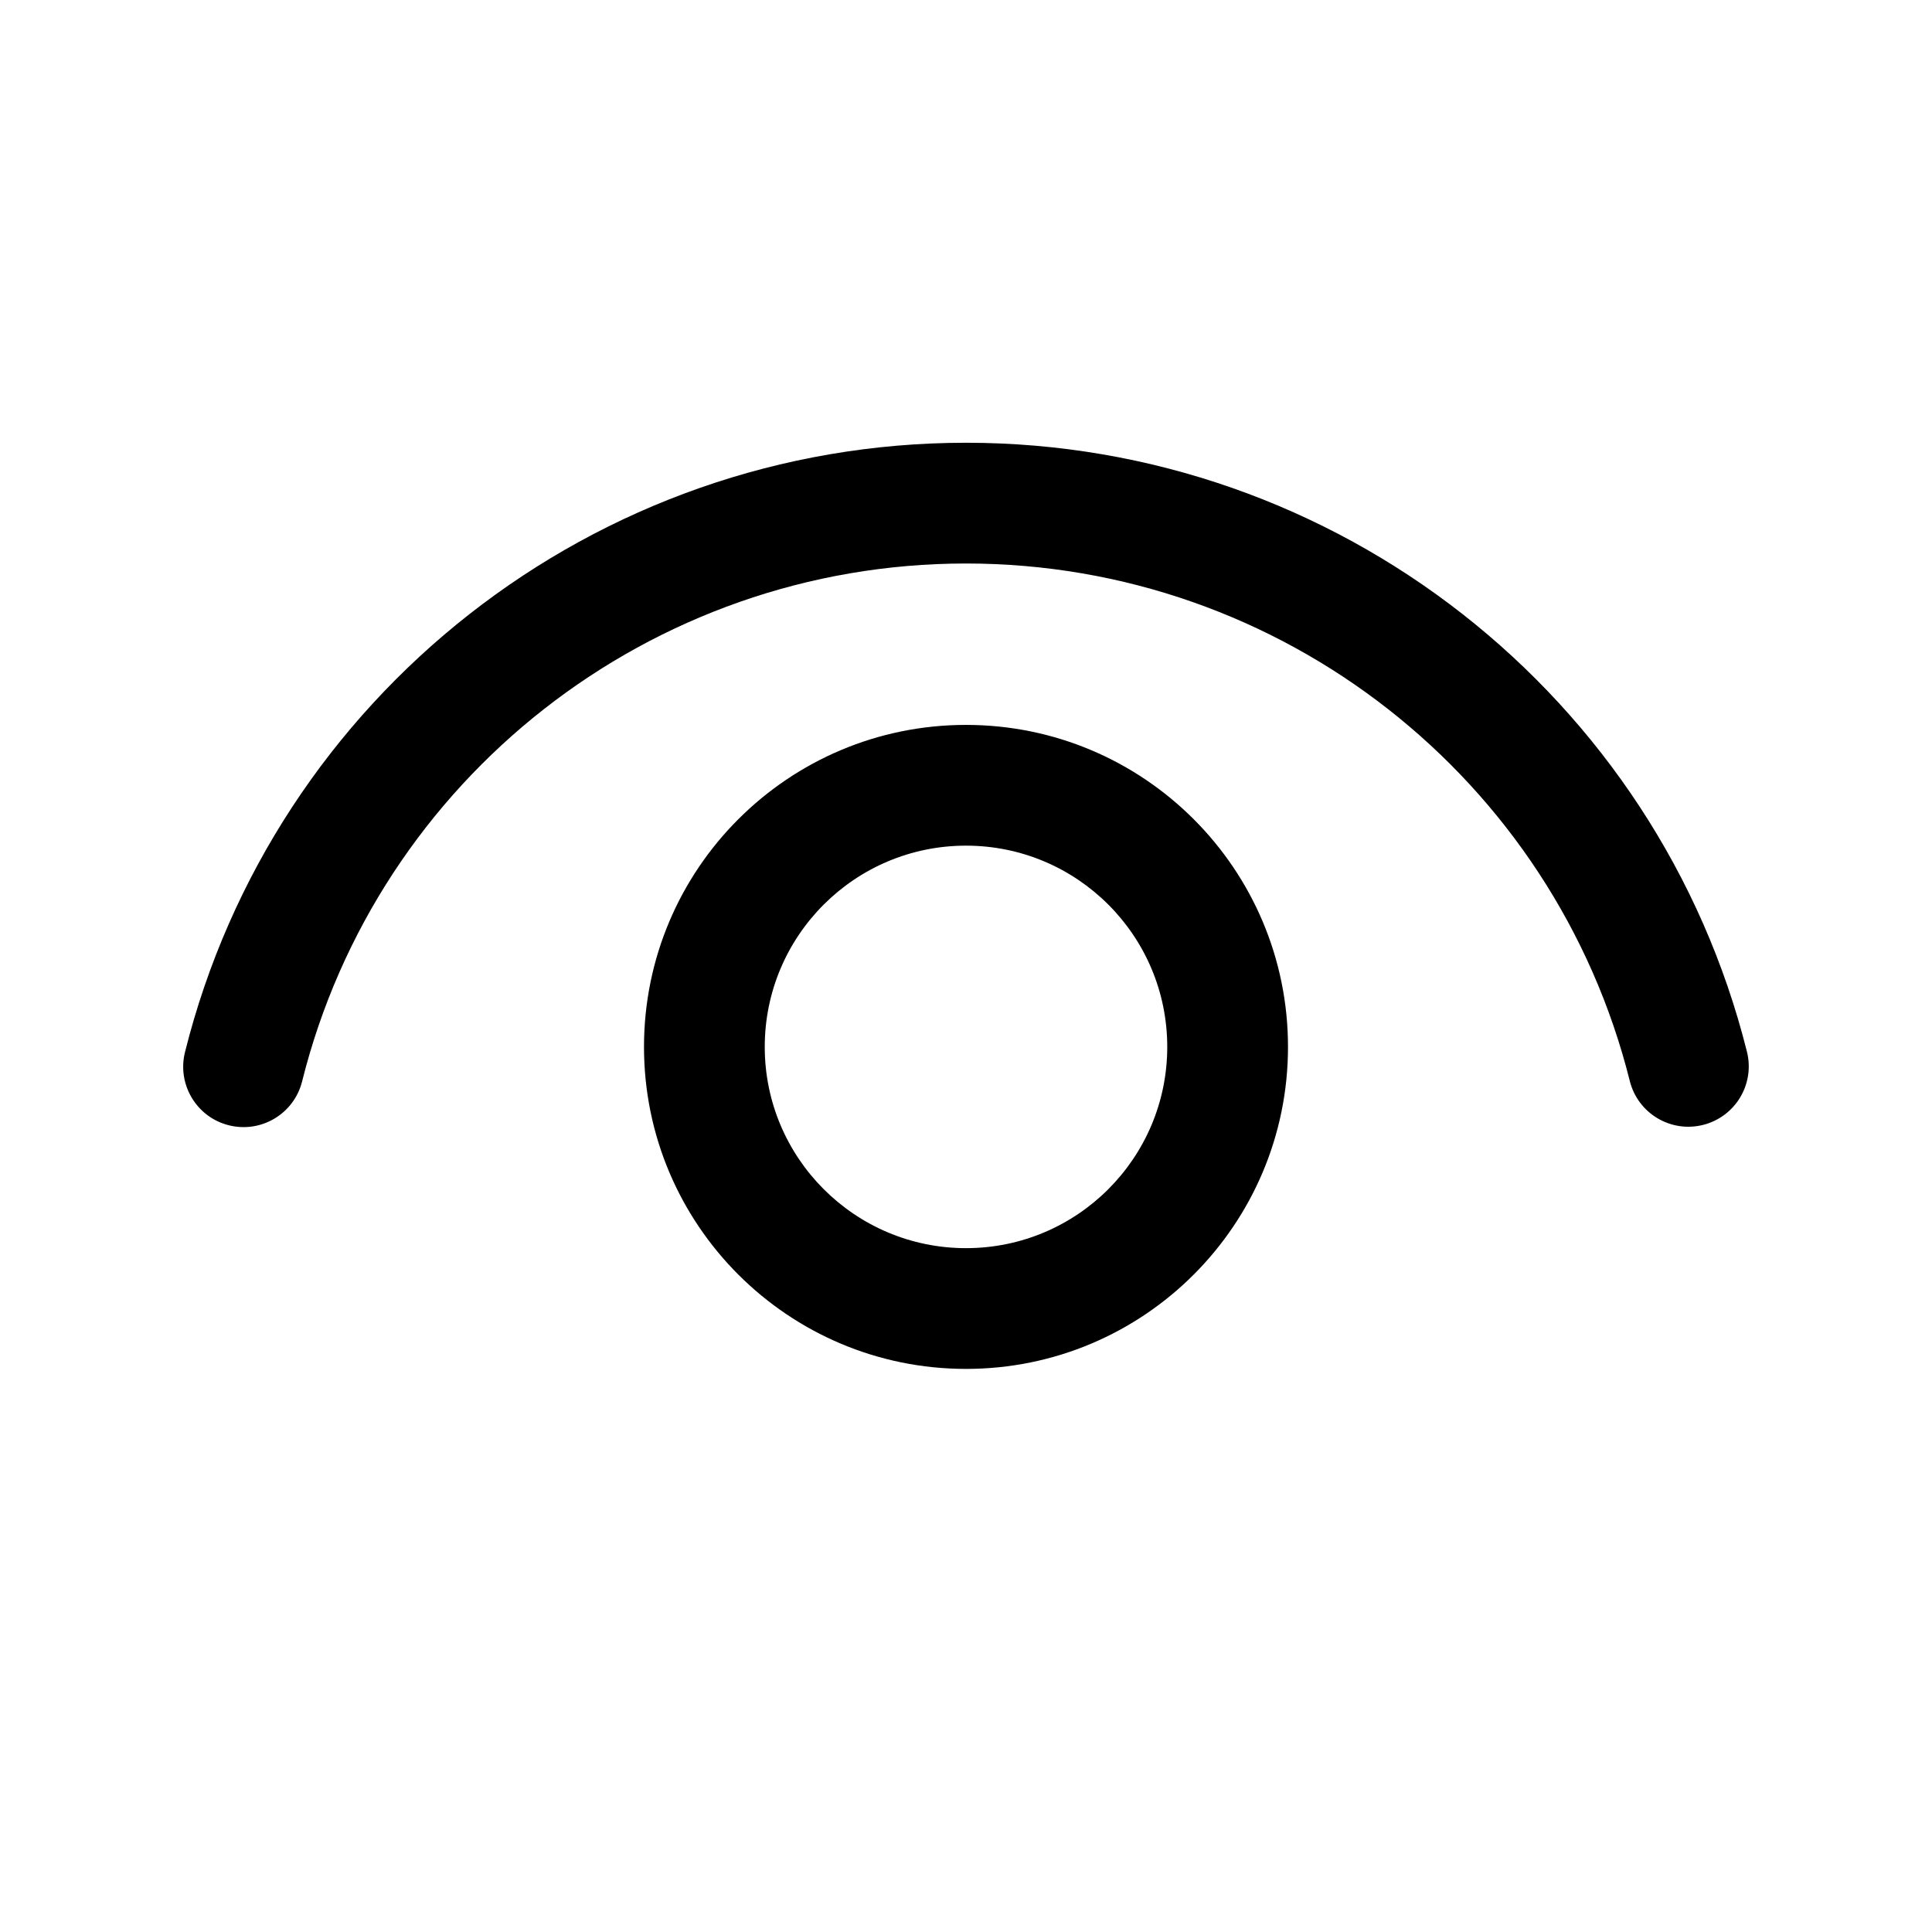
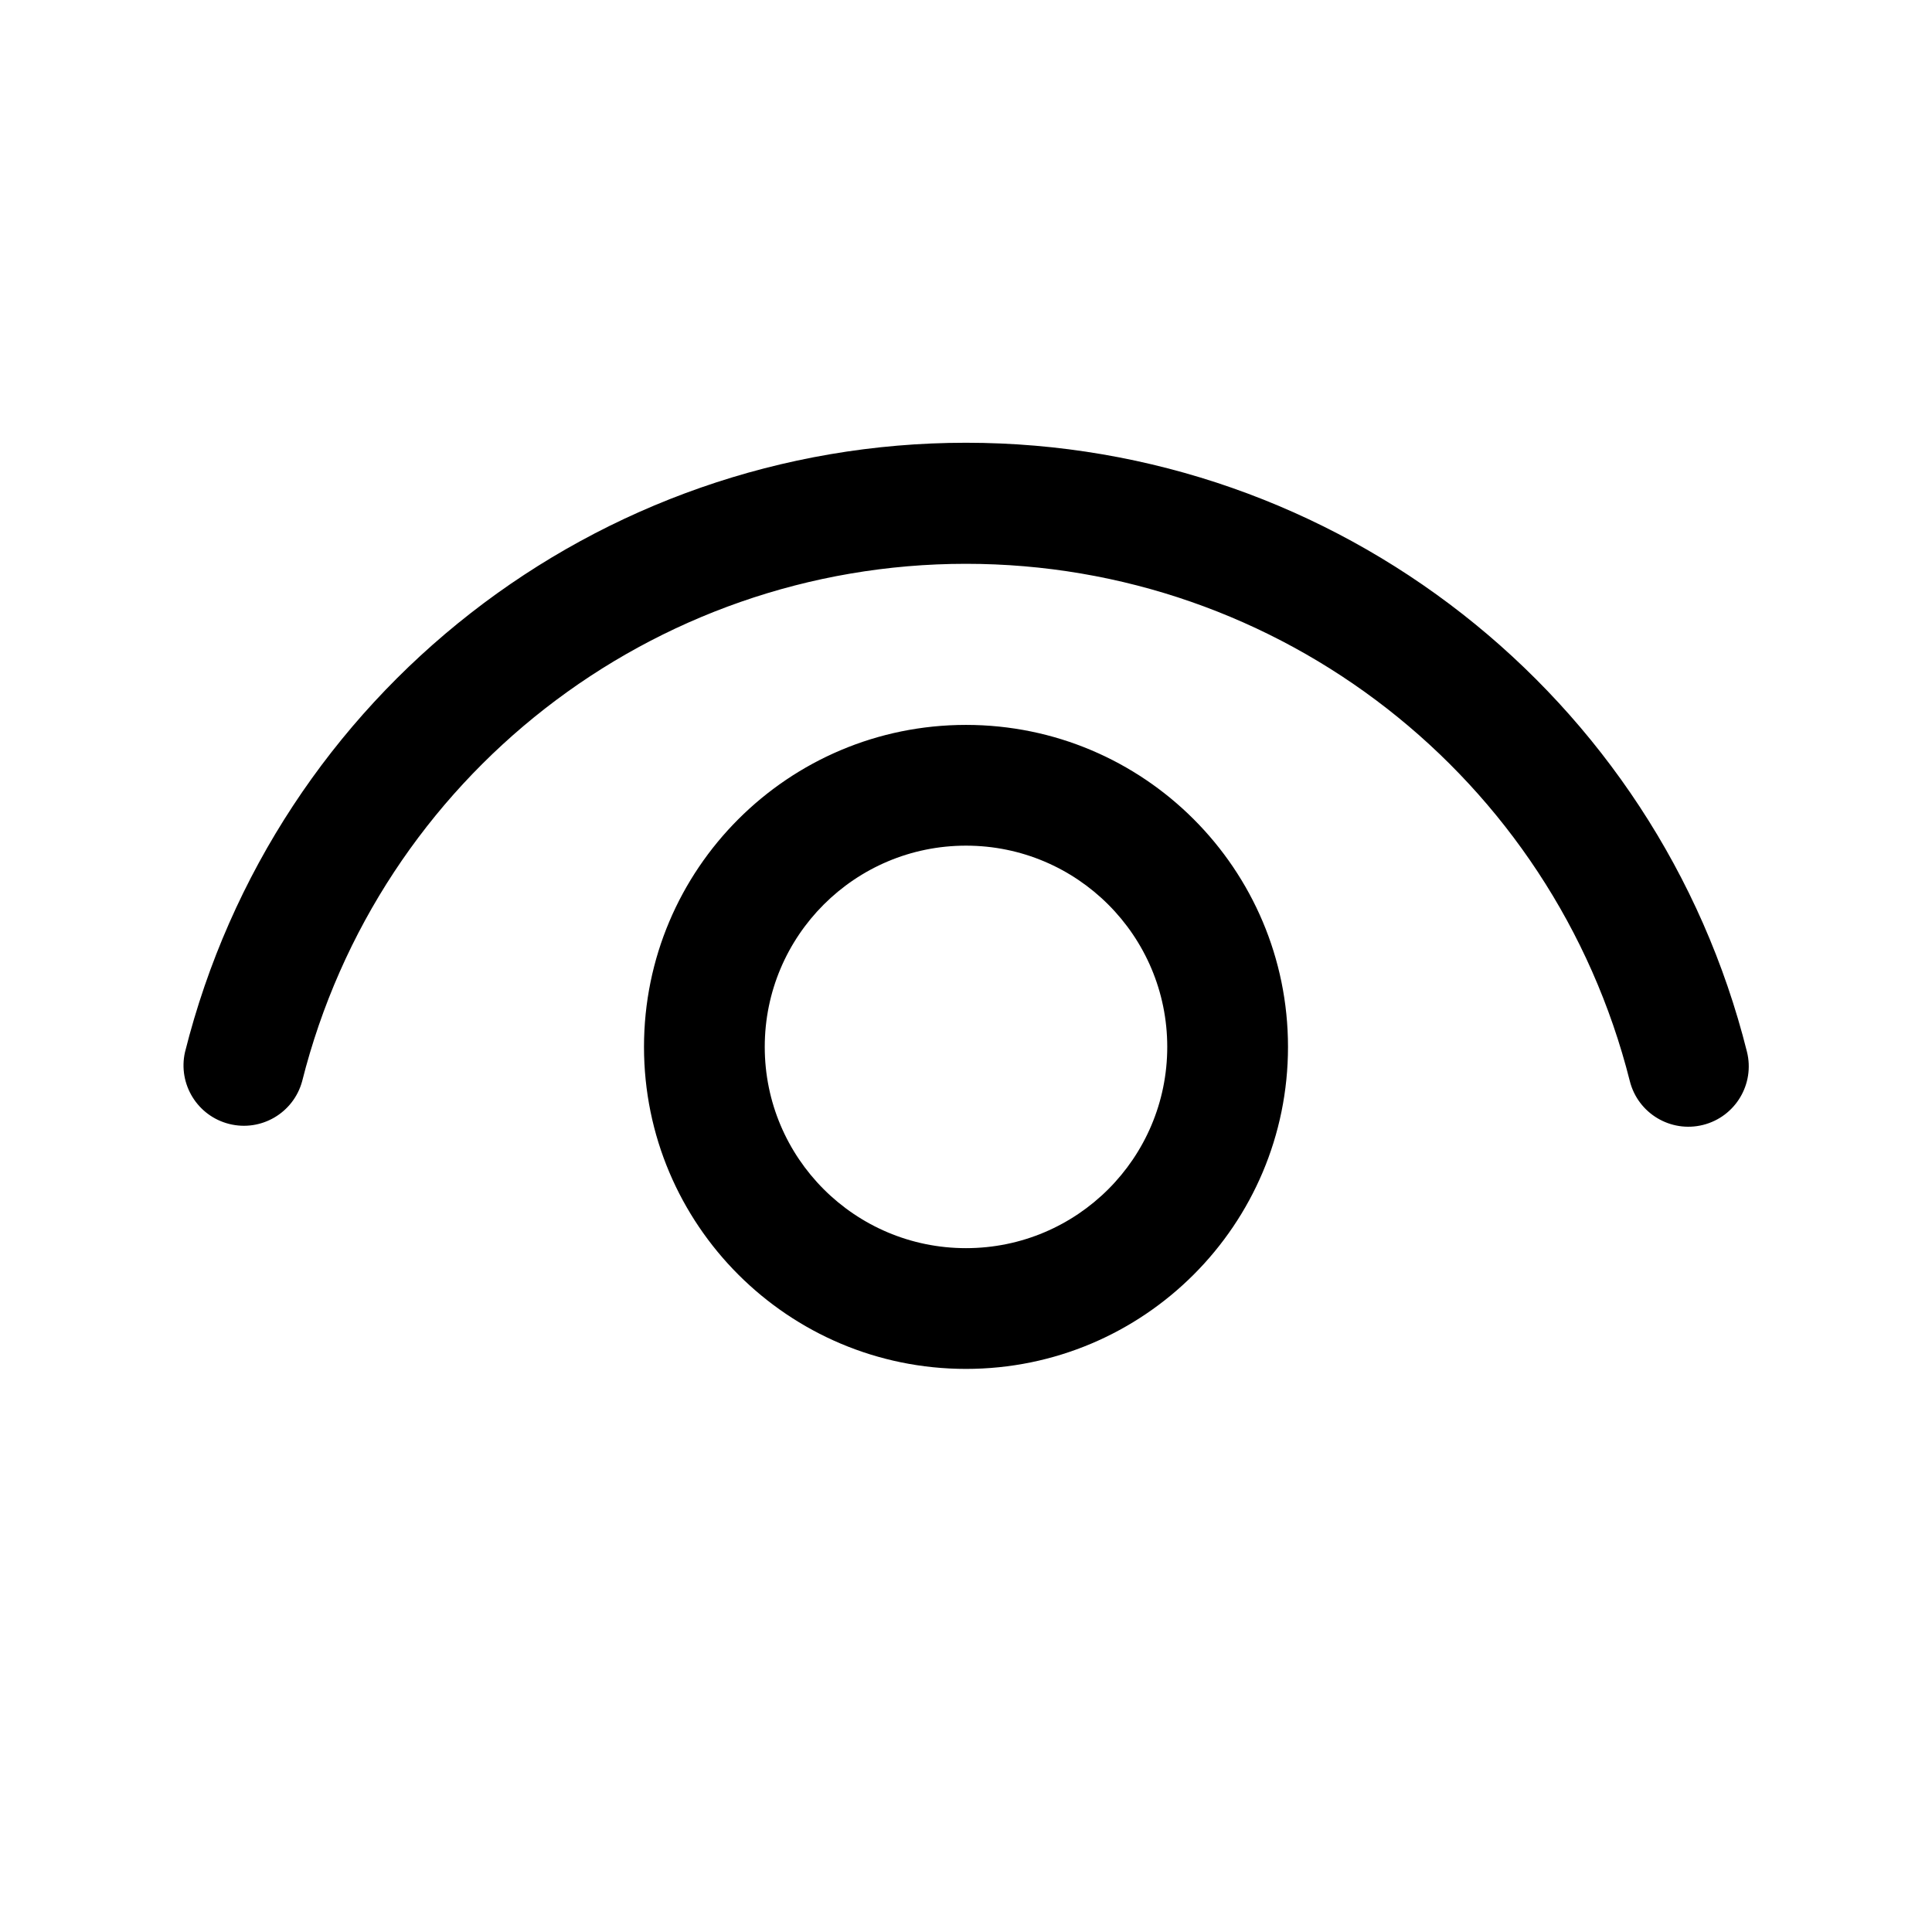
- <svg xmlns="http://www.w3.org/2000/svg" width="24" height="24" viewBox="0 0 24 24" fill="none">
-   <path d="M12 9.005C14.21 9.005 16 10.796 16 13.005C16 15.214 14.21 17.005 12 17.005C9.791 17.005 8 15.214 8 13.005C8 10.796 9.791 9.005 12 9.005ZM12 10.505C10.62 10.505 9.5 11.624 9.5 13.005C9.5 14.385 10.62 15.505 12 15.505C13.381 15.505 14.5 14.385 14.5 13.005C14.5 11.624 13.381 10.505 12 10.505ZM12 5.5C16.614 5.5 20.596 8.65 21.701 13.064C21.802 13.466 21.558 13.873 21.156 13.974C20.754 14.075 20.347 13.831 20.246 13.429C19.308 9.678 15.922 7 12 7C8.077 7 4.69 9.68 3.753 13.433C3.653 13.835 3.246 14.079 2.844 13.979C2.442 13.879 2.198 13.472 2.298 13.07C3.401 8.653 7.385 5.5 12 5.5Z" fill="currentColor" />
+ <svg xmlns="http://www.w3.org/2000/svg" viewBox="0 0 24 24" fill="none">
+   <path d="M12 9.005a4 4 0 110 8 4 4 0 010-8zm0 1.5a2.5 2.5 0 100 5 2.5 2.5 0 000-5zM12 5.5c4.614 0 8.596 3.15 9.701 7.564a.75.75 0 11-1.455.365 8.504 8.504 0 00-16.493.004.75.75 0 01-1.455-.363A10.003 10.003 0 0112 5.5z" fill="currentColor" />
</svg>
